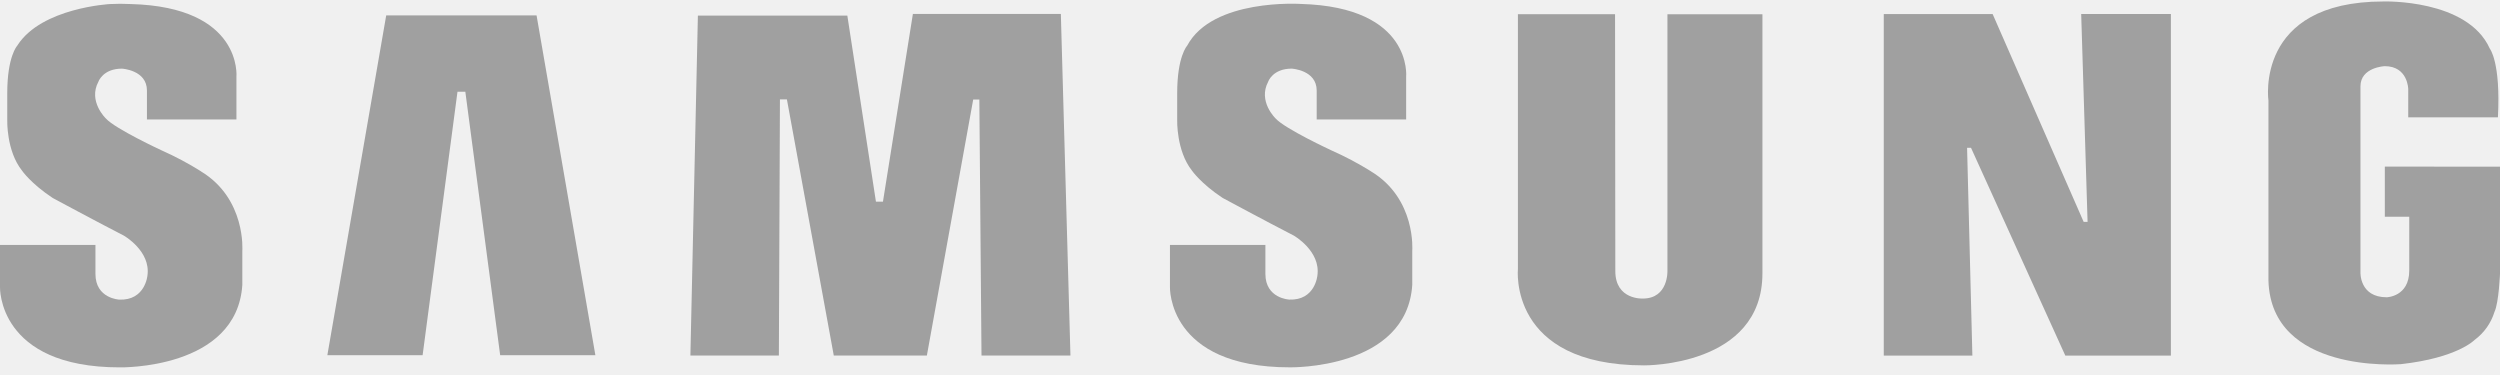
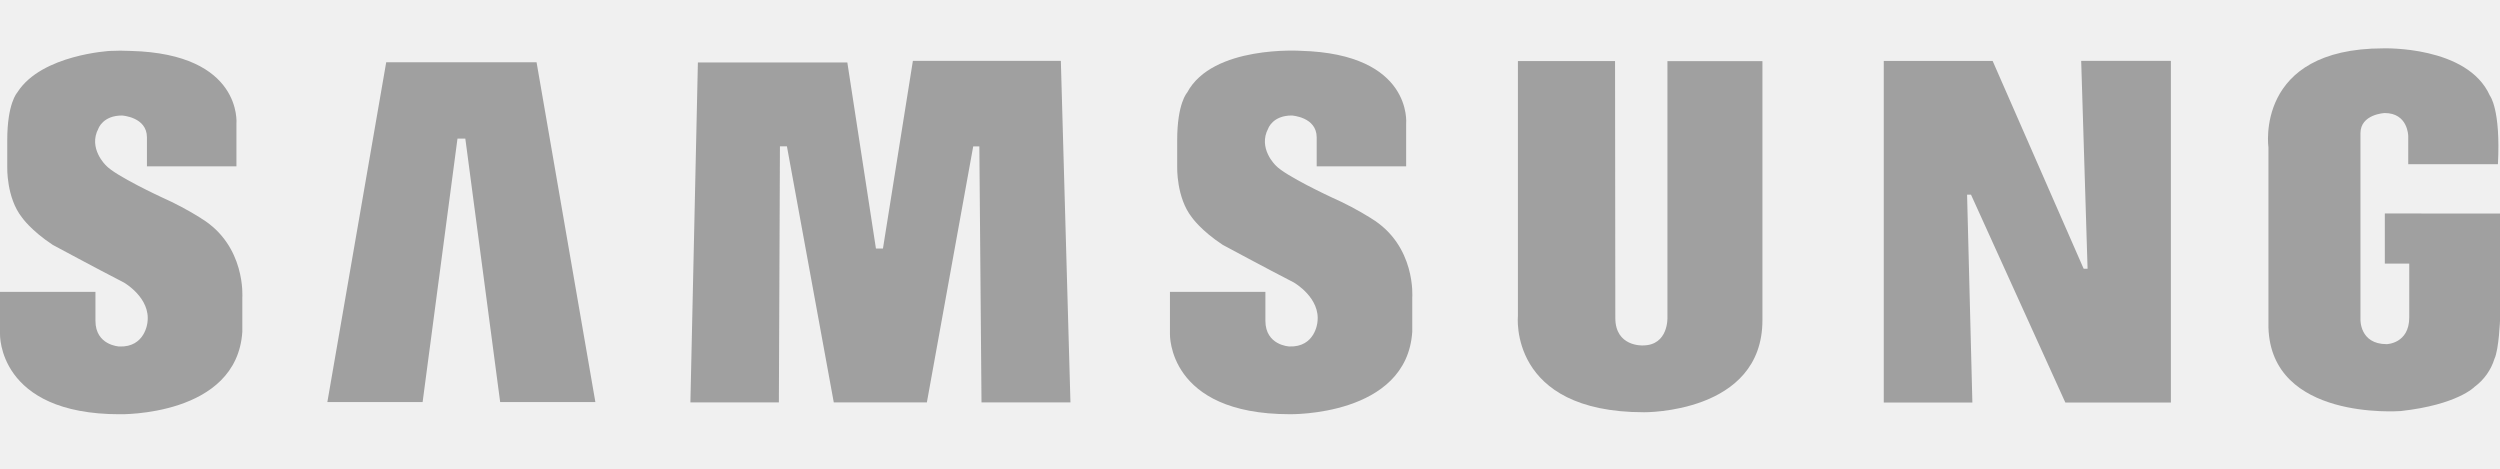
- <svg xmlns="http://www.w3.org/2000/svg" width="200" height="30" viewBox="0 0 200 30" fill="none">
+ <svg xmlns="http://www.w3.org/2000/svg" width="160" height="30" viewBox="0 0 200 30" fill="none">
  <g clip-path="url(#clip0_18_626)">
    <path fill-rule="evenodd" clip-rule="evenodd" d="M109.671 13.7C108.661 13.072 107.608 12.515 106.52 12.033C106.52 12.033 102.796 10.306 102.056 9.484C102.056 9.484 100.608 8.117 101.458 6.528C101.458 6.528 101.812 5.49 103.339 5.49C103.339 5.49 105.335 5.6 105.335 7.24V9.556H112.492V6.146C112.492 6.146 113.044 0.563 104.063 0.315C104.063 0.315 97 -0.149 94.972 3.657C94.972 3.657 94.175 4.503 94.175 7.459V9.594C94.175 9.594 94.097 12.058 95.354 13.644C95.354 13.644 96.066 14.685 97.818 15.838C97.818 15.838 101.376 17.754 103.511 18.851C103.511 18.851 105.668 20.083 105.392 22.039C105.392 22.039 105.219 24.049 103.138 23.967C103.138 23.967 101.232 23.882 101.232 21.911V19.597H93.596V22.958C93.596 22.958 93.379 29.387 103.182 29.387C103.182 29.387 112.542 29.578 112.981 22.788V20.055C112.981 20.055 113.31 15.892 109.671 13.704V13.7Z" fill="#A0A0A0" />
    <path fill-rule="evenodd" clip-rule="evenodd" d="M73.031 1.117L70.636 16.133H70.075L67.787 1.249H55.831L55.232 28.444H62.31L62.395 7.954H62.953L66.702 28.44H74.15L77.856 7.964H78.348L78.52 28.444H85.636L84.868 1.117H73.031Z" fill="#A0A0A0" />
    <path fill-rule="evenodd" clip-rule="evenodd" d="M30.897 1.23L26.188 28.415H33.809L36.599 7.337H37.226L40.013 28.415H47.63L42.925 1.23H30.897Z" fill="#A0A0A0" />
    <path fill-rule="evenodd" clip-rule="evenodd" d="M190.787 13.328V17.337H192.74V21.641C192.74 23.741 190.94 23.782 190.94 23.782C188.746 23.782 188.837 21.782 188.837 21.782V6.908C188.837 5.375 190.777 5.293 190.777 5.293C192.639 5.293 192.658 7.121 192.658 7.121V9.384H199.834C200.066 4.967 199.188 3.898 199.188 3.898C197.408 -0.099 190.674 0.118 190.674 0.118C180.329 0.118 181.476 8.058 181.476 8.058V22.453C181.699 29.898 191.893 29.143 192.066 29.133C196.602 28.632 197.969 27.193 197.969 27.193C198.722 26.637 199.278 25.855 199.555 24.961C199.915 24.205 200.006 21.798 200.006 21.798V13.334L190.787 13.328Z" fill="#A0A0A0" />
    <path fill-rule="evenodd" clip-rule="evenodd" d="M167.006 17.751H166.693L159.411 1.124H150.702V28.45H157.79L157.367 11.823H157.68L165.226 28.45H173.671V1.121H166.495L167.006 17.751Z" fill="#A0A0A0" />
    <path fill-rule="evenodd" clip-rule="evenodd" d="M133.395 21.641C133.395 21.641 133.498 23.885 131.42 23.885C131.42 23.885 129.226 24.001 129.226 21.691L129.204 1.136H121.433V21.512C121.433 21.512 120.636 29.23 131.527 29.23C131.527 29.23 140.994 29.343 140.994 21.867V1.139H133.395V21.641Z" fill="#A0A0A0" />
    <path fill-rule="evenodd" clip-rule="evenodd" d="M16.072 13.701C15.068 13.072 14.02 12.515 12.937 12.033C12.937 12.033 9.216 10.309 8.476 9.484C8.476 9.484 7.025 8.114 7.875 6.531C7.875 6.531 8.232 5.491 9.755 5.491C9.755 5.491 11.755 5.6 11.755 7.24V9.556H18.915V6.146C18.915 6.146 19.436 0.56 10.464 0.324C9.908 0.295 9.352 0.295 8.796 0.324C8.796 0.324 3.357 0.616 1.414 3.6C1.4 3.619 1.388 3.639 1.376 3.66C1.376 3.66 0.58 4.506 0.58 7.462V9.597C0.58 9.597 0.498 12.061 1.759 13.647C1.759 13.647 2.47 14.688 4.223 15.842C4.223 15.842 7.777 17.757 9.915 18.854C9.915 18.854 12.072 20.083 11.796 22.042C11.796 22.042 11.621 24.052 9.542 23.97C9.542 23.97 7.636 23.886 7.636 21.914V19.597H4.32058e-06V22.961C4.32058e-06 22.961 -0.213 29.39 9.586 29.39C9.586 29.39 18.947 29.581 19.386 22.791V20.058C19.386 20.058 19.699 15.895 16.072 13.707V13.701Z" fill="#A0A0A0" />
  </g>
  <defs>
    <clipPath id="clip0_18_626">
      <rect width="200" height="29.282" fill="white" transform="translate(0 0.10498)" />
    </clipPath>
  </defs>
</svg>
